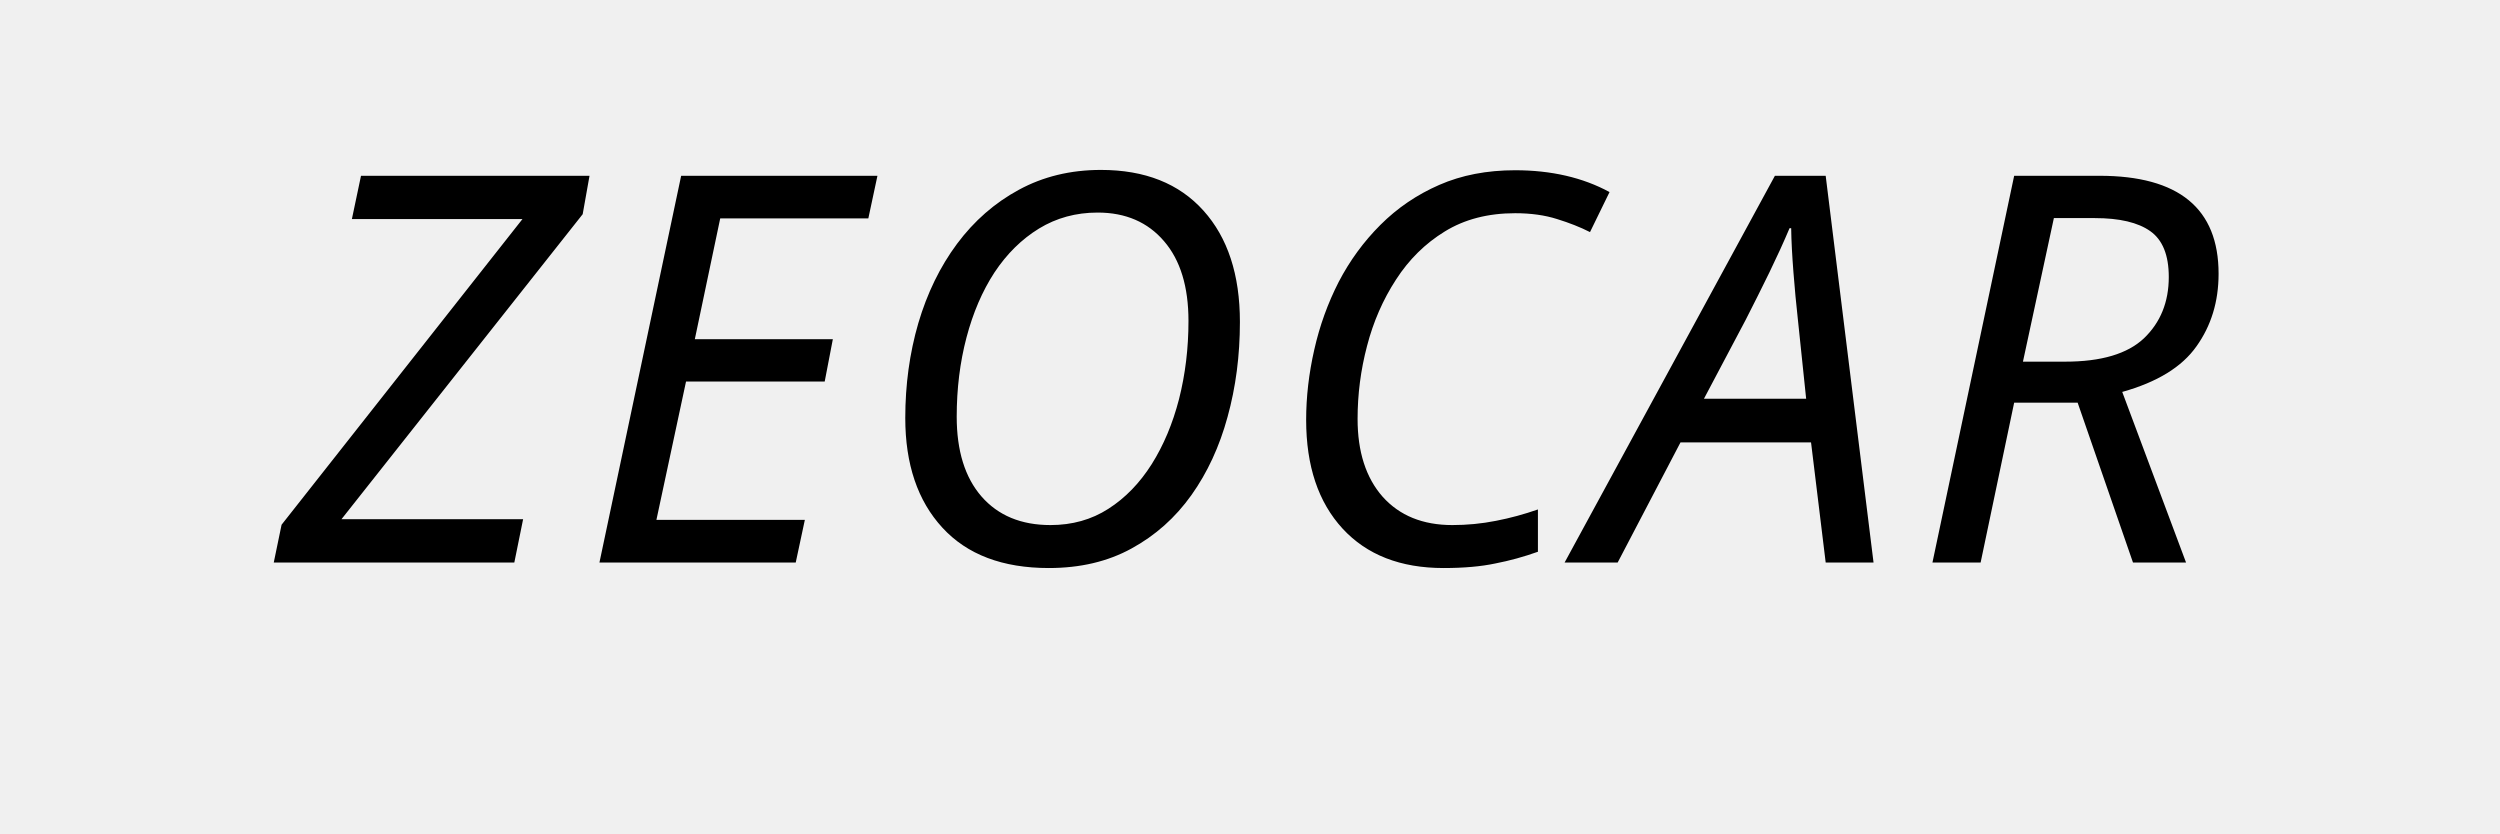
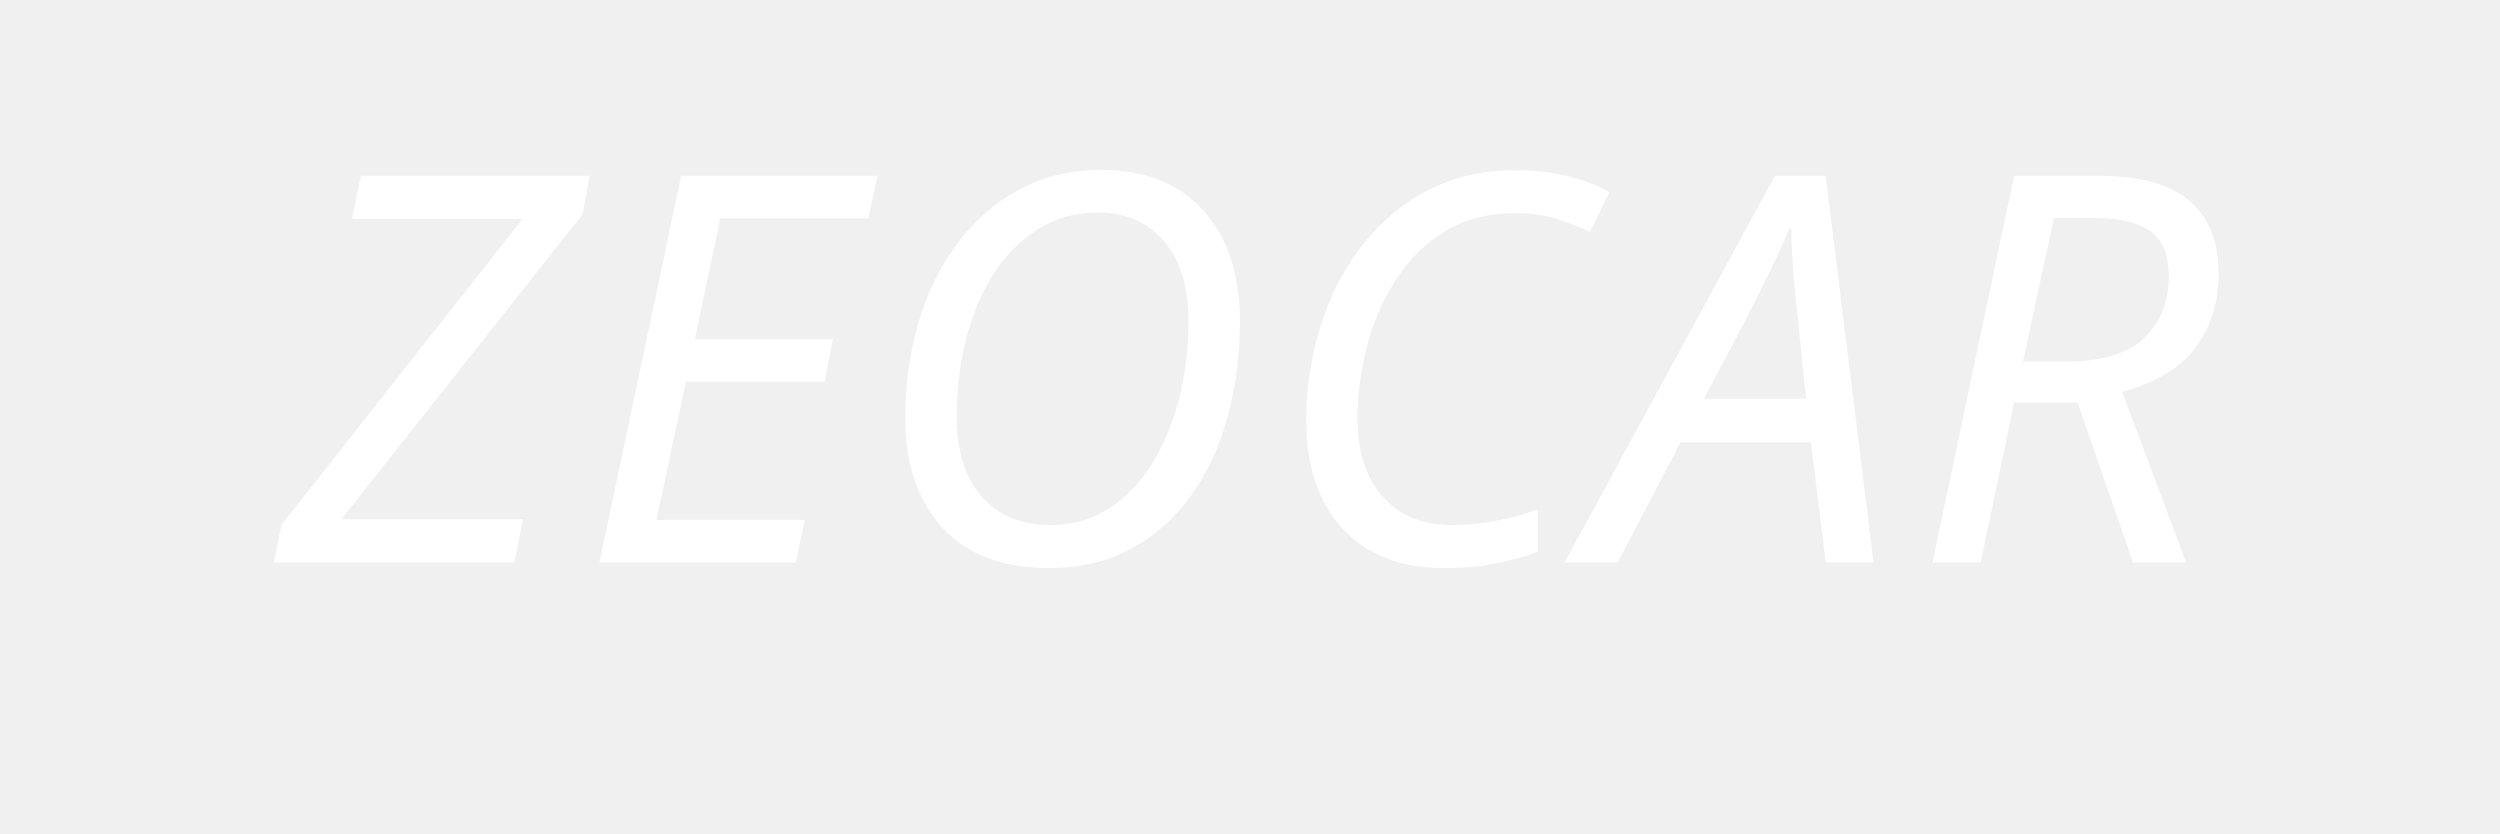
- <svg xmlns="http://www.w3.org/2000/svg" viewBox="0 0 120 40" fill="currentColor">
+ <svg xmlns="http://www.w3.org/2000/svg" viewBox="0 0 120 40" fill="#ffffff">
  <text x="60" y="27" font-family="'Impact', 'Arial Black', sans-serif" font-style="italic" font-size="26" text-anchor="middle" letter-spacing="0.5">ZEOCAR</text>
</svg>
